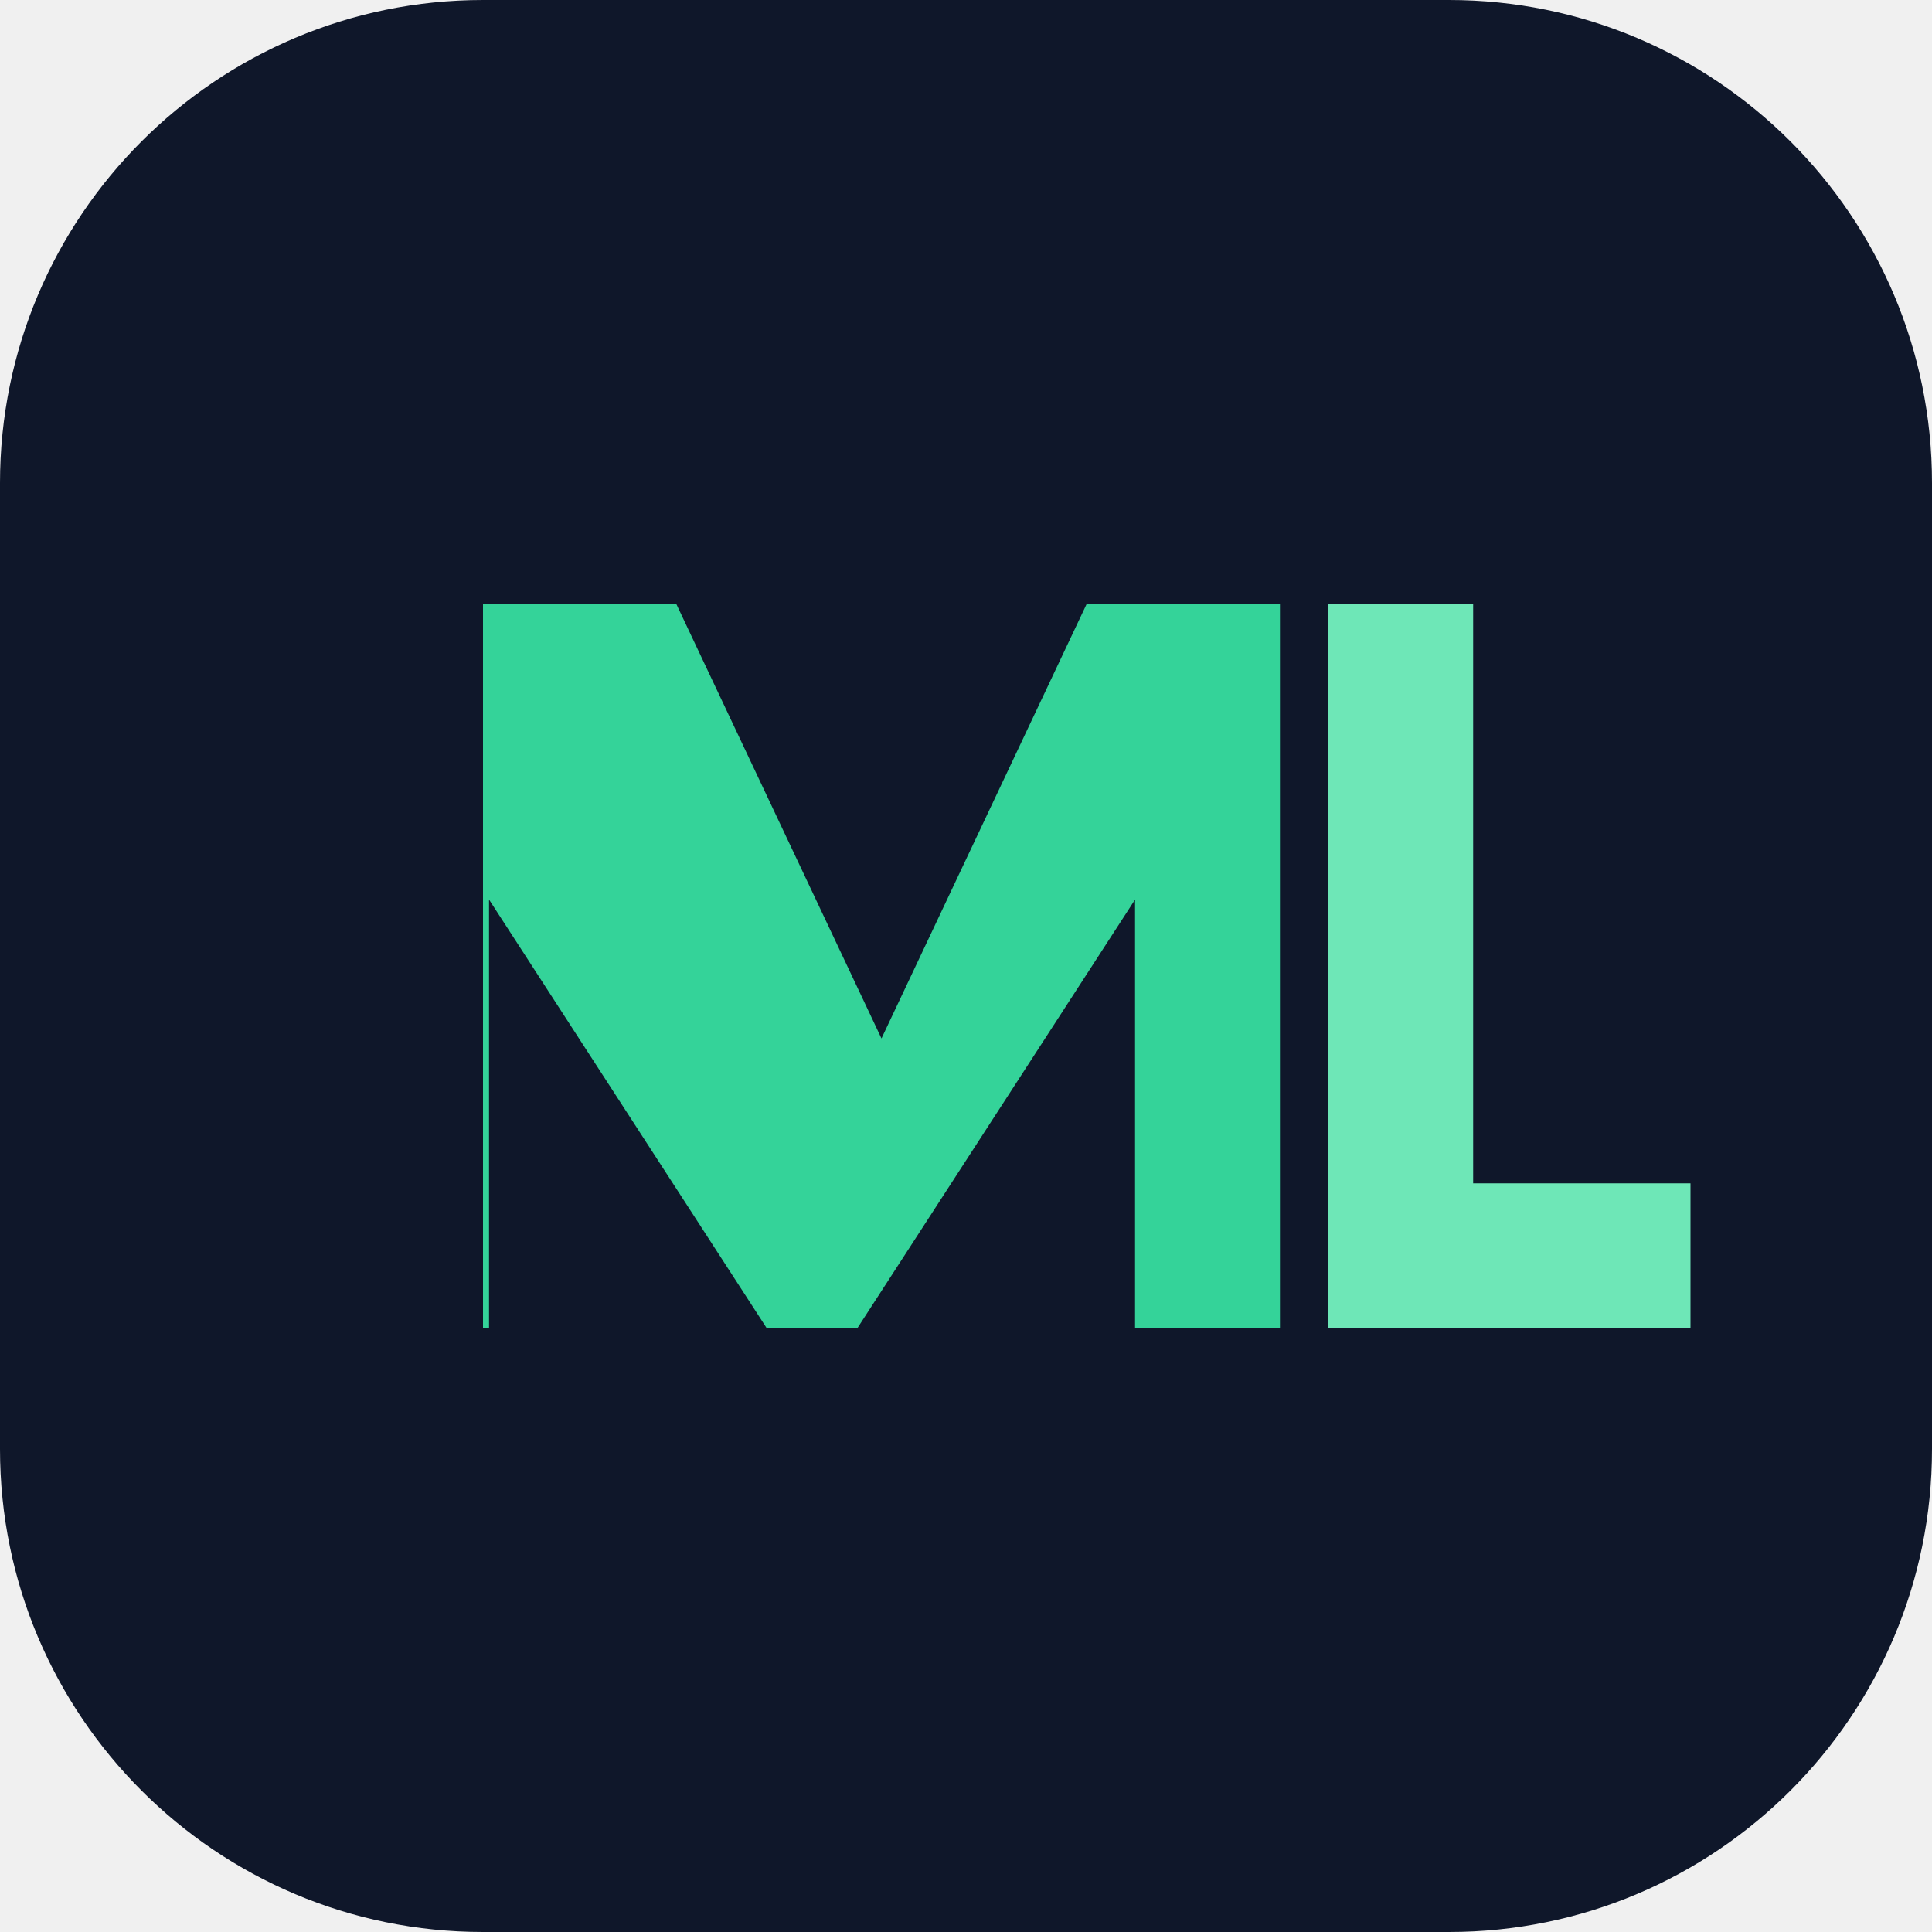
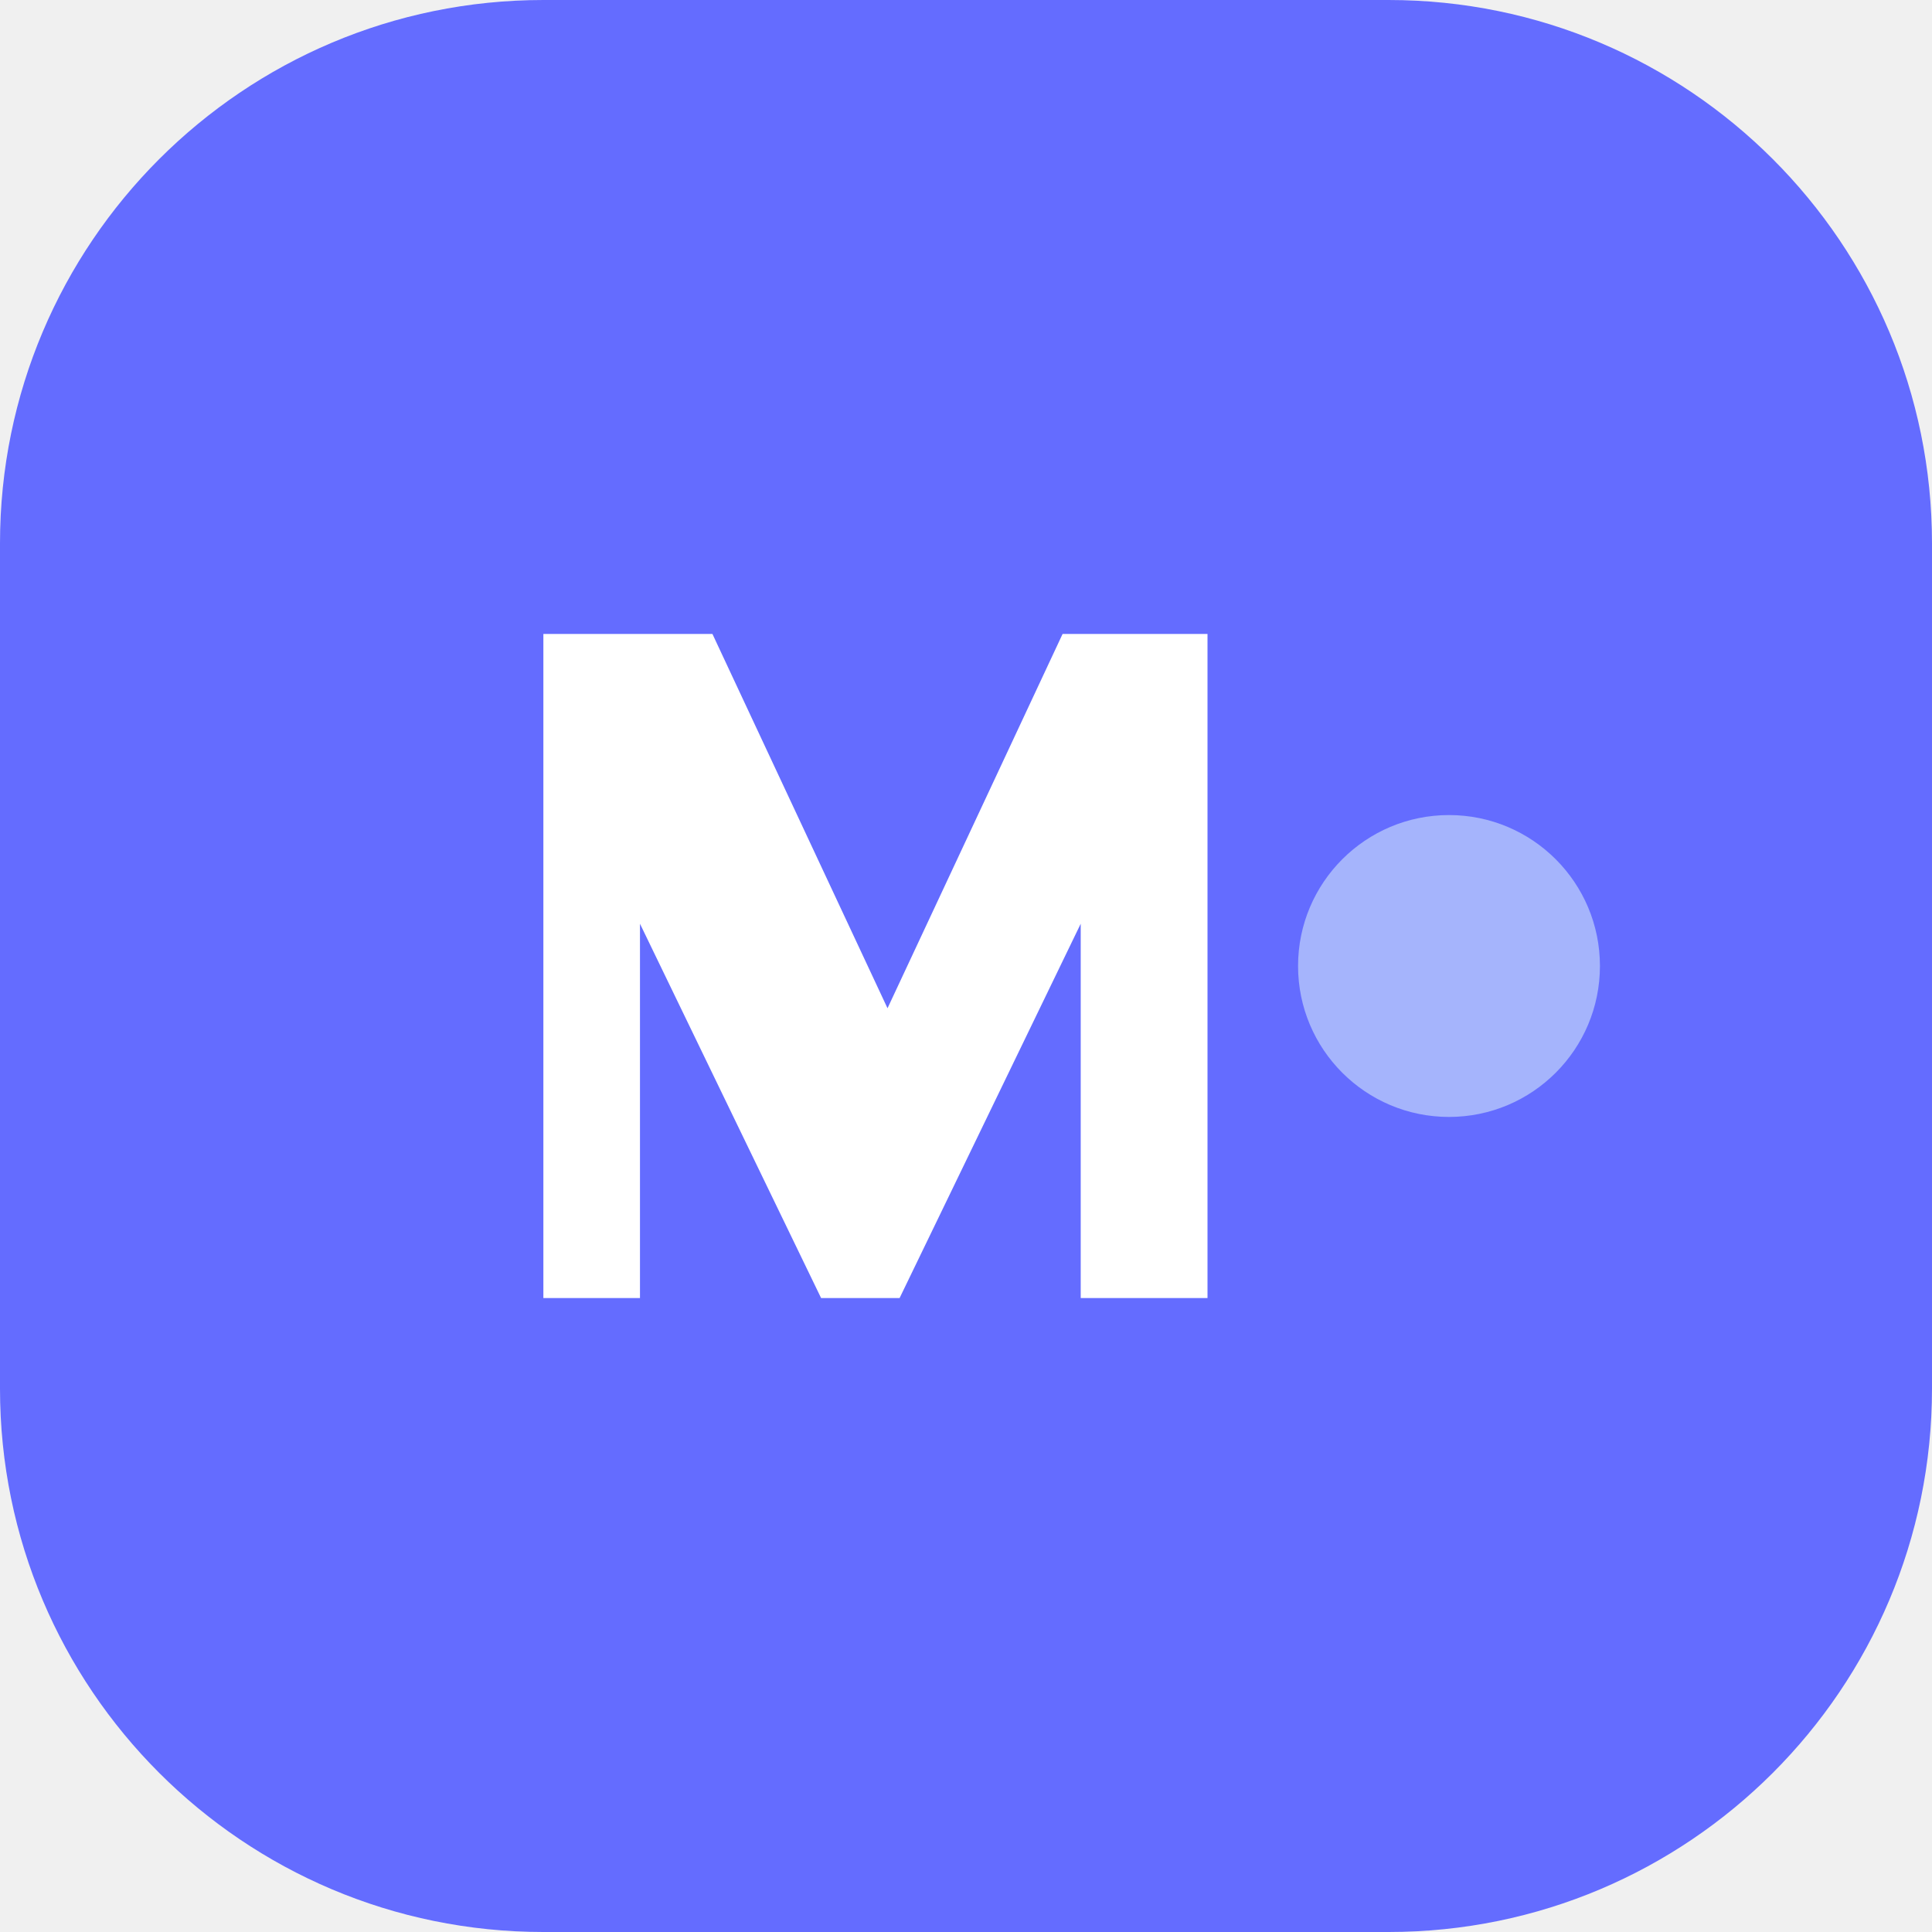
<svg xmlns="http://www.w3.org/2000/svg" viewBox="0 0 32 32" fill="none">
-   <rect width="32" height="32" rx="8" fill="#0f172a" />
-   <path d="M8 22V10h3.2l3.4 7.2L18 10h3.2v12h-2.4v-7.1L14.2 22h-1.5l-4.6-7.1V22H8z" fill="#34d399" />
-   <path d="M22 10h2.4v9.6H28V22h-6V10z" fill="#6ee7b7" />
+   <rect width="32" height="32" rx="9" fill="#646cff" />
+   <path d="M9 21.5V10.5h2.8l2.9 6.2 2.9-6.2H20v11h-2.1v-6.2l-3 6.2h-1.3l-3-6.2v6.2H9z" fill="#fff" />
+   <circle cx="24" cy="16" r="2.5" fill="#a5b4fc" />
</svg>
